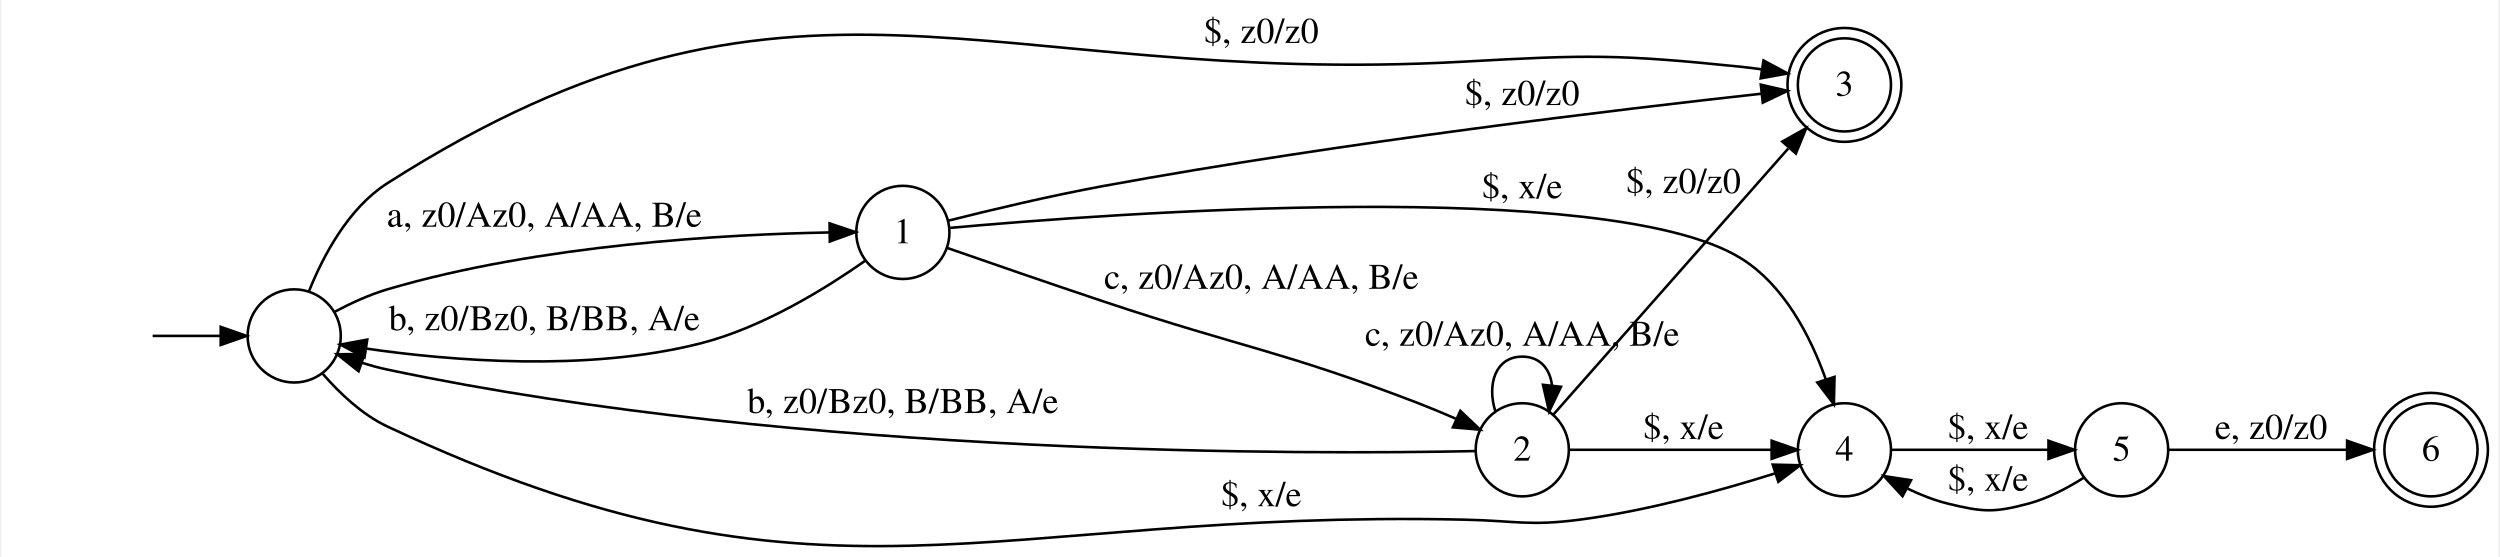
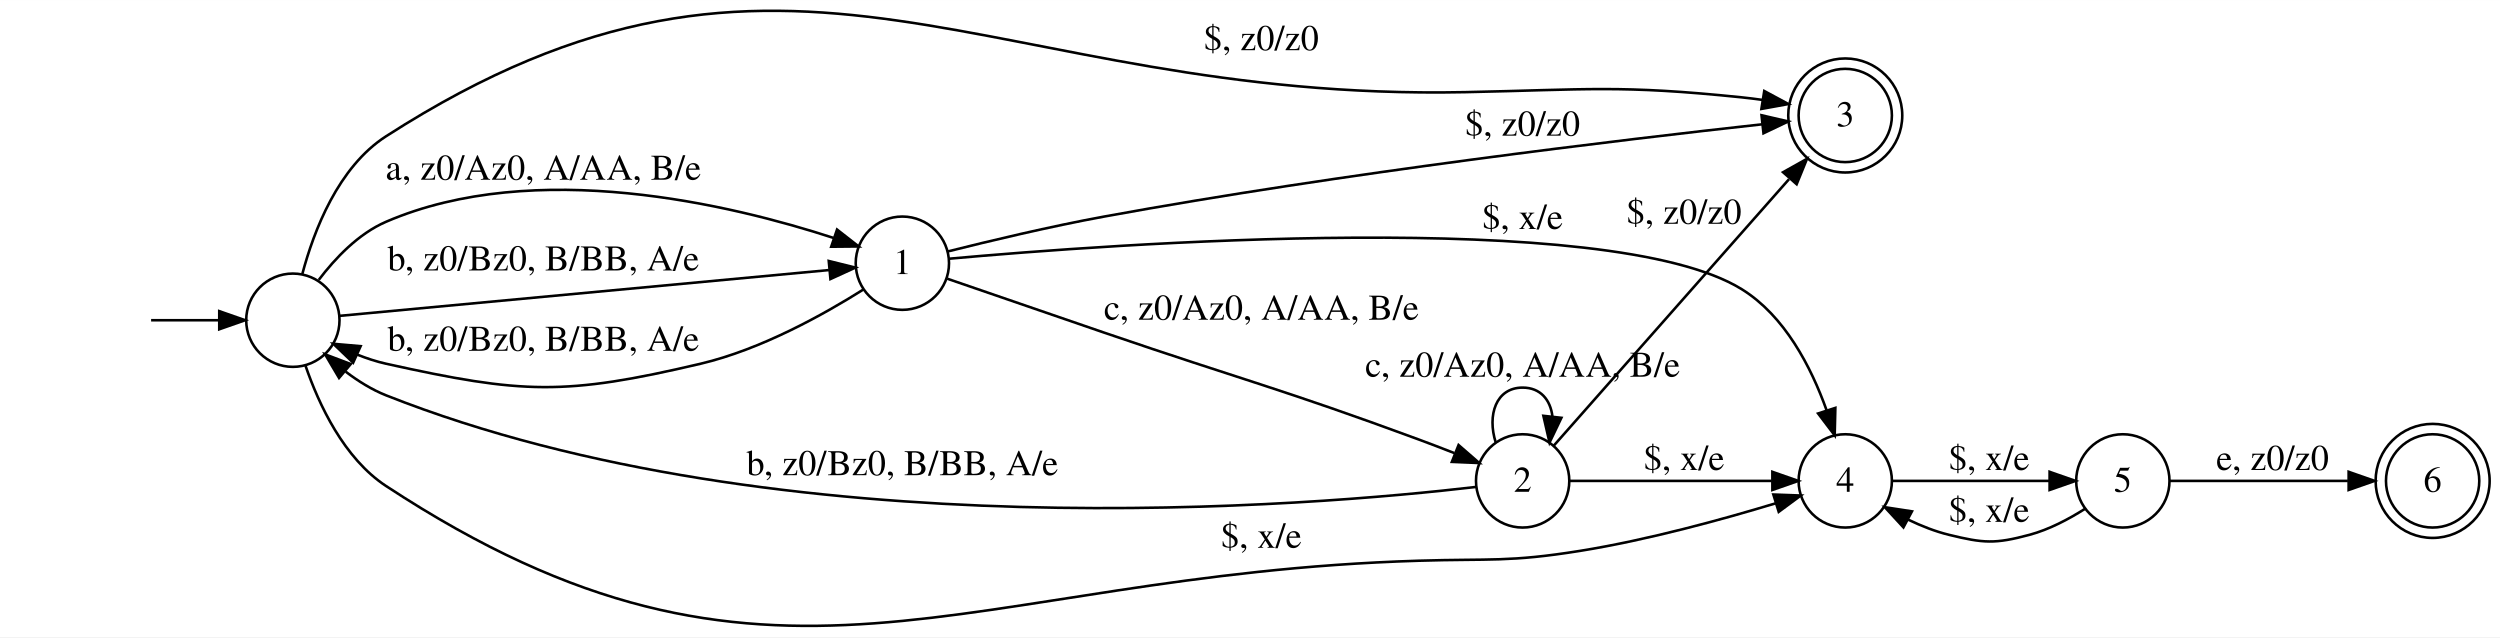
- <svg xmlns="http://www.w3.org/2000/svg" width="965pt" height="215pt" viewBox="0.00 0.00 964.63 215.22">
-   <g id="graph0" class="graph" transform="scale(1 1) rotate(0) translate(4 211.2171)">
-     <polygon fill="#ffffff" stroke="transparent" points="-4,4 -4,-211.217 960.634,-211.217 960.634,4 -4,4" />
+ <svg xmlns="http://www.w3.org/2000/svg" width="965pt" height="246pt" viewBox="0.00 0.00 964.63 245.83">
+   <g id="graph0" class="graph" transform="scale(1 1) rotate(0) translate(4 241.8279)">
+     <polygon fill="#ffffff" stroke="transparent" points="-4,4 -4,-241.828 960.634,-241.828 960.634,4 -4,4" />
    <g id="node1" class="node">
</g>
    <g id="node2" class="node">
-       <ellipse fill="none" stroke="#000000" cx="109" cy="-81.417" rx="18" ry="18" />
+       <ellipse fill="none" stroke="#000000" cx="109" cy="-118.309" rx="18" ry="18" />
    </g>
    <g id="edge1" class="edge">
-       <path fill="none" stroke="#000000" d="M54.305,-81.417C62.691,-81.417 71.941,-81.417 80.41,-81.417" />
-       <polygon fill="#000000" stroke="#000000" points="80.598,-84.917 90.598,-81.417 80.598,-77.917 80.598,-84.917" />
+       <path fill="none" stroke="#000000" d="M54.305,-118.309C62.691,-118.309 71.941,-118.309 80.41,-118.309" />
+       <polygon fill="#000000" stroke="#000000" points="80.598,-121.81 90.598,-118.309 80.598,-114.81 80.598,-121.81" />
    </g>
    <g id="node3" class="node">
-       <ellipse fill="none" stroke="#000000" cx="707.995" cy="-178.417" rx="18" ry="18" />
-       <ellipse fill="none" stroke="#000000" cx="707.995" cy="-178.417" rx="22" ry="22" />
-       <text text-anchor="middle" x="707.995" y="-174.217" font-family="Times,serif" font-size="14.00" fill="#000000">3</text>
+       <ellipse fill="none" stroke="#000000" cx="707.995" cy="-197.31" rx="18" ry="18" />
+       <ellipse fill="none" stroke="#000000" cx="707.995" cy="-197.31" rx="22" ry="22" />
+       <text text-anchor="middle" x="707.995" y="-193.109" font-family="Times,serif" font-size="14.00" fill="#000000">3</text>
+     </g>
+     <g id="edge10" class="edge">
+       <path fill="none" stroke="#000000" d="M112.626,-136.048C117.103,-152.918 126.514,-177.43 145,-189.31 300.804,-289.432 376.193,-202.531 561.355,-206.31 608.749,-207.277 620.841,-209.168 667.995,-204.31 670.664,-204.035 673.424,-203.686 676.188,-203.293" />
+       <polygon fill="#000000" stroke="#000000" points="676.74,-206.75 686.066,-201.721 675.64,-199.837 676.74,-206.75" />
+       <text text-anchor="middle" x="482.708" y="-222.51" font-family="Times,serif" font-size="14.00" fill="#000000">$, z0/z0</text>
+     </g>
+     <g id="node5" class="node">
+       <ellipse fill="none" stroke="#000000" cx="344.178" cy="-140.31" rx="18" ry="18" />
+       <text text-anchor="middle" x="344.178" y="-136.109" font-family="Times,serif" font-size="14.00" fill="#000000">1</text>
+     </g>
+     <g id="edge2" class="edge">
+       <path fill="none" stroke="#000000" d="M118.986,-133.862C125.314,-142.213 134.314,-151.713 145,-156.31 202.63,-181.098 278.231,-162.881 317.656,-150.047" />
+       <polygon fill="#000000" stroke="#000000" points="318.973,-153.296 327.319,-146.77 316.725,-146.667 318.973,-153.296" />
+       <text text-anchor="middle" x="205.647" y="-172.51" font-family="Times,serif" font-size="14.00" fill="#000000">a, z0/Az0, A/AA, B/e</text>
+     </g>
+     <g id="edge3" class="edge">
+       <path fill="none" stroke="#000000" d="M127.064,-119.999C167.762,-123.806 266.885,-133.079 315.85,-137.66" />
+       <polygon fill="#000000" stroke="#000000" points="315.77,-141.167 326.053,-138.614 316.422,-134.198 315.77,-141.167" />
+       <text text-anchor="middle" x="205.647" y="-137.51" font-family="Times,serif" font-size="14.00" fill="#000000">b, z0/Bz0, B/BB, A/e</text>
+     </g>
+     <g id="node7" class="node">
+       <ellipse fill="none" stroke="#000000" cx="707.995" cy="-56.309" rx="18" ry="18" />
+       <text text-anchor="middle" x="707.995" y="-52.109" font-family="Times,serif" font-size="14.00" fill="#000000">4</text>
+     </g>
+     <g id="edge11" class="edge">
+       <path fill="none" stroke="#000000" d="M113.876,-100.764C119.021,-85.784 128.696,-65.015 145,-54.309 293.383,43.117 365.928,-20.105 543.355,-25.509 571.091,-26.354 578.278,-24.904 605.675,-29.309 631.744,-33.502 660.791,-41.496 681.256,-47.703" />
+       <polygon fill="#000000" stroke="#000000" points="680.25,-51.056 690.838,-50.669 682.32,-44.368 680.25,-51.056" />
+       <text text-anchor="middle" x="482.708" y="-30.509" font-family="Times,serif" font-size="14.00" fill="#000000">$, x/e</text>
+     </g>
+     <g id="node4" class="node">
+       <ellipse fill="none" stroke="#000000" cx="934.634" cy="-56.309" rx="18" ry="18" />
+       <ellipse fill="none" stroke="#000000" cx="934.634" cy="-56.309" rx="22" ry="22" />
+       <text text-anchor="middle" x="934.634" y="-52.109" font-family="Times,serif" font-size="14.00" fill="#000000">6</text>
+     </g>
+     <g id="edge4" class="edge">
+       <path fill="none" stroke="#000000" d="M329.176,-130.189C314.056,-120.646 289.674,-107.011 266.293,-101.51 213.818,-89.162 197.629,-89.834 145,-101.51 141.28,-102.335 137.489,-103.586 133.83,-105.042" />
+       <polygon fill="#000000" stroke="#000000" points="132.266,-101.908 124.597,-109.218 135.151,-108.286 132.266,-101.908" />
+       <text text-anchor="middle" x="205.647" y="-106.51" font-family="Times,serif" font-size="14.00" fill="#000000">b, z0/Bz0, B/BB, A/e</text>
    </g>
    <g id="edge9" class="edge">
-       <path fill="none" stroke="#000000" d="M114.71,-98.684C120.203,-112.394 129.925,-130.804 145,-140.417 302.014,-240.543 375.427,-176.956 561.355,-187.417 608.684,-190.08 620.841,-190.275 667.995,-185.417 670.664,-185.142 673.424,-184.794 676.188,-184.401" />
-       <polygon fill="#000000" stroke="#000000" points="676.74,-187.857 686.066,-182.829 675.64,-180.944 676.74,-187.857" />
-       <text text-anchor="middle" x="482.708" y="-194.617" font-family="Times,serif" font-size="14.00" fill="#000000">$, z0/z0</text>
+       <path fill="none" stroke="#000000" d="M361.713,-144.846C377.436,-148.798 401.177,-154.48 422.062,-158.31 513.576,-175.089 622.784,-188.047 675.858,-193.898" />
+       <polygon fill="#000000" stroke="#000000" points="675.683,-197.4 686.004,-195.005 676.443,-190.441 675.683,-197.4" />
+       <text text-anchor="middle" x="583.515" y="-189.51" font-family="Times,serif" font-size="14.00" fill="#000000">$, z0/z0</text>
    </g>
-     <g id="node5" class="node">
-       <ellipse fill="none" stroke="#000000" cx="344.178" cy="-121.417" rx="18" ry="18" />
-       <text text-anchor="middle" x="344.178" y="-117.217" font-family="Times,serif" font-size="14.00" fill="#000000">1</text>
+     <g id="node6" class="node">
+       <ellipse fill="none" stroke="#000000" cx="583.515" cy="-56.309" rx="18" ry="18" />
+       <text text-anchor="middle" x="583.515" y="-52.109" font-family="Times,serif" font-size="14.00" fill="#000000">2</text>
    </g>
-     <g id="edge2" class="edge">
-       <path fill="none" stroke="#000000" d="M124.631,-90.744C130.781,-94.005 138.03,-97.361 145,-99.417 204.019,-116.826 276.562,-120.68 315.769,-121.4" />
-       <polygon fill="#000000" stroke="#000000" points="315.861,-124.902 325.904,-121.529 315.95,-117.902 315.861,-124.902" />
-       <text text-anchor="middle" x="205.647" y="-123.617" font-family="Times,serif" font-size="14.00" fill="#000000">a, z0/Az0, A/AA, B/e</text>
+     <g id="edge5" class="edge">
+       <path fill="none" stroke="#000000" d="M361.494,-134.329C377.272,-128.885 401.224,-120.633 422.062,-113.51 475.933,-95.091 489.938,-92.007 543.355,-72.309 547.833,-70.658 552.564,-68.84 557.147,-67.04" />
+       <polygon fill="#000000" stroke="#000000" points="558.792,-70.152 566.785,-63.199 556.2,-63.649 558.792,-70.152" />
+       <text text-anchor="middle" x="482.708" y="-118.51" font-family="Times,serif" font-size="14.00" fill="#000000">c, z0/Az0, A/AA, B/e</text>
    </g>
-     <g id="node7" class="node">
-       <ellipse fill="none" stroke="#000000" cx="707.995" cy="-37.417" rx="18" ry="18" />
-       <text text-anchor="middle" x="707.995" y="-33.217" font-family="Times,serif" font-size="14.00" fill="#000000">4</text>
+     <g id="edge12" class="edge">
+       <path fill="none" stroke="#000000" d="M362.476,-142.066C423.114,-147.536 616.545,-162.07 667.995,-130.31 684.666,-120.018 694.849,-100.191 700.766,-83.648" />
+       <polygon fill="#000000" stroke="#000000" points="704.176,-84.479 703.919,-73.887 697.514,-82.328 704.176,-84.479" />
+       <text text-anchor="middle" x="583.515" y="-153.51" font-family="Times,serif" font-size="14.00" fill="#000000">$, x/e</text>
    </g>
-     <g id="edge10" class="edge">
-       <path fill="none" stroke="#000000" d="M120.04,-66.763C126.465,-59.369 135.217,-51.014 145,-46.417 313.107,32.566 375.664,-14.548 561.355,-10.417 581.048,-9.979 586.141,-7.883 605.675,-10.417 631.859,-13.814 660.892,-21.906 681.322,-28.352" />
-       <polygon fill="#000000" stroke="#000000" points="680.294,-31.697 690.886,-31.447 682.449,-25.038 680.294,-31.697" />
-       <text text-anchor="middle" x="482.708" y="-15.617" font-family="Times,serif" font-size="14.00" fill="#000000">$, x/e</text>
-     </g>
-     <g id="node4" class="node">
-       <ellipse fill="none" stroke="#000000" cx="934.634" cy="-37.417" rx="18" ry="18" />
-       <ellipse fill="none" stroke="#000000" cx="934.634" cy="-37.417" rx="22" ry="22" />
-       <text text-anchor="middle" x="934.634" y="-33.217" font-family="Times,serif" font-size="14.00" fill="#000000">6</text>
-     </g>
-     <g id="edge3" class="edge">
-       <path fill="none" stroke="#000000" d="M329.622,-110.464C314.65,-99.939 290.204,-84.754 266.293,-78.617 222.085,-67.27 168.568,-71.93 136.733,-76.535" />
-       <polygon fill="#000000" stroke="#000000" points="136.16,-73.082 126.813,-78.071 137.231,-79.999 136.16,-73.082" />
-       <text text-anchor="middle" x="205.647" y="-83.617" font-family="Times,serif" font-size="14.00" fill="#000000">b, z0/Bz0, B/BB, A/e</text>
+     <g id="edge7" class="edge">
+       <path fill="none" stroke="#000000" d="M565.549,-53.983C504.15,-46.78 297.995,-28.801 145,-89.309 139.496,-91.486 134.175,-94.816 129.389,-98.453" />
+       <polygon fill="#000000" stroke="#000000" points="126.828,-96.034 121.428,-105.15 131.333,-101.391 126.828,-96.034" />
+       <text text-anchor="middle" x="344.178" y="-58.51" font-family="Times,serif" font-size="14.00" fill="#000000">b, z0/Bz0, B/BB, A/e</text>
    </g>
    <g id="edge8" class="edge">
-       <path fill="none" stroke="#000000" d="M361.713,-125.954C377.436,-129.906 401.177,-135.588 422.062,-139.417 513.576,-156.197 622.784,-169.155 675.858,-175.006" />
-       <polygon fill="#000000" stroke="#000000" points="675.683,-178.507 686.004,-176.113 676.443,-171.549 675.683,-178.507" />
-       <text text-anchor="middle" x="583.515" y="-170.617" font-family="Times,serif" font-size="14.00" fill="#000000">$, z0/z0</text>
-     </g>
-     <g id="node6" class="node">
-       <ellipse fill="none" stroke="#000000" cx="583.515" cy="-37.417" rx="18" ry="18" />
-       <text text-anchor="middle" x="583.515" y="-33.217" font-family="Times,serif" font-size="14.00" fill="#000000">2</text>
-     </g>
-     <g id="edge4" class="edge">
-       <path fill="none" stroke="#000000" d="M361.469,-115.363C377.231,-109.869 401.172,-101.586 422.062,-94.617 475.804,-76.688 490.474,-75.744 543.355,-55.417 548.098,-53.594 553.086,-51.504 557.873,-49.408" />
-       <polygon fill="#000000" stroke="#000000" points="559.587,-52.475 567.271,-45.181 556.716,-46.09 559.587,-52.475" />
-       <text text-anchor="middle" x="482.708" y="-99.617" font-family="Times,serif" font-size="14.00" fill="#000000">c, z0/Az0, A/AA, B/e</text>
-     </g>
-     <g id="edge11" class="edge">
-       <path fill="none" stroke="#000000" d="M362.476,-123.174C423.114,-128.644 616.545,-143.178 667.995,-111.417 684.666,-101.126 694.849,-81.298 700.766,-64.756" />
-       <polygon fill="#000000" stroke="#000000" points="704.176,-65.587 703.919,-54.995 697.514,-63.435 704.176,-65.587" />
-       <text text-anchor="middle" x="583.515" y="-134.617" font-family="Times,serif" font-size="14.00" fill="#000000">$, x/e</text>
+       <path fill="none" stroke="#000000" d="M595.451,-69.829C616.365,-93.519 659.913,-142.847 686.284,-172.718" />
+       <polygon fill="#000000" stroke="#000000" points="683.992,-175.41 693.234,-180.59 689.24,-170.777 683.992,-175.41" />
+       <text text-anchor="middle" x="645.835" y="-155.51" font-family="Times,serif" font-size="14.00" fill="#000000">$, z0/z0</text>
    </g>
    <g id="edge6" class="edge">
-       <path fill="none" stroke="#000000" d="M565.306,-36.925C504.791,-35.664 305.161,-34.521 145,-68.417 141.75,-69.105 138.395,-70.02 135.102,-71.047" />
-       <polygon fill="#000000" stroke="#000000" points="133.872,-67.769 125.57,-74.351 136.165,-74.383 133.872,-67.769" />
-       <text text-anchor="middle" x="344.178" y="-51.617" font-family="Times,serif" font-size="14.00" fill="#000000">b, z0/Bz0, B/BB, A/e</text>
+       <path fill="none" stroke="#000000" d="M573.141,-71.101C569.764,-81.726 573.222,-92.309 583.515,-92.309 590.431,-92.309 594.261,-87.532 595.005,-81.174" />
+       <polygon fill="#000000" stroke="#000000" points="598.469,-80.654 593.888,-71.101 591.512,-81.426 598.469,-80.654" />
+       <text text-anchor="middle" x="583.515" y="-96.51" font-family="Times,serif" font-size="14.00" fill="#000000">c, z0/Az0, A/AA, B/e</text>
    </g>
-     <g id="edge7" class="edge">
-       <path fill="none" stroke="#000000" d="M595.451,-50.937C616.365,-74.626 659.913,-123.954 686.284,-153.826" />
-       <polygon fill="#000000" stroke="#000000" points="683.992,-156.517 693.234,-161.698 689.24,-151.885 683.992,-156.517" />
-       <text text-anchor="middle" x="645.835" y="-136.617" font-family="Times,serif" font-size="14.00" fill="#000000">$, z0/z0</text>
-     </g>
-     <g id="edge5" class="edge">
-       <path fill="none" stroke="#000000" d="M573.141,-52.209C569.764,-62.834 573.222,-73.417 583.515,-73.417 590.431,-73.417 594.261,-68.639 595.005,-62.282" />
-       <polygon fill="#000000" stroke="#000000" points="598.469,-61.762 593.888,-52.209 591.512,-62.534 598.469,-61.762" />
-       <text text-anchor="middle" x="583.515" y="-77.617" font-family="Times,serif" font-size="14.00" fill="#000000">c, z0/Az0, A/AA, B/e</text>
-     </g>
-     <g id="edge12" class="edge">
-       <path fill="none" stroke="#000000" d="M601.615,-37.417C622.081,-37.417 655.666,-37.417 679.624,-37.417" />
-       <polygon fill="#000000" stroke="#000000" points="679.872,-40.917 689.872,-37.417 679.872,-33.917 679.872,-40.917" />
-       <text text-anchor="middle" x="645.835" y="-41.617" font-family="Times,serif" font-size="14.00" fill="#000000">$, x/e</text>
+     <g id="edge13" class="edge">
+       <path fill="none" stroke="#000000" d="M601.615,-56.309C622.081,-56.309 655.666,-56.309 679.624,-56.309" />
+       <polygon fill="#000000" stroke="#000000" points="679.872,-59.81 689.872,-56.309 679.872,-52.81 679.872,-59.81" />
+       <text text-anchor="middle" x="645.835" y="-60.51" font-family="Times,serif" font-size="14.00" fill="#000000">$, x/e</text>
    </g>
    <g id="node8" class="node">
-       <ellipse fill="none" stroke="#000000" cx="815.1" cy="-37.417" rx="18" ry="18" />
-       <text text-anchor="middle" x="815.1" y="-33.217" font-family="Times,serif" font-size="14.00" fill="#000000">5</text>
+       <ellipse fill="none" stroke="#000000" cx="815.1" cy="-56.309" rx="18" ry="18" />
+       <text text-anchor="middle" x="815.1" y="-52.109" font-family="Times,serif" font-size="14.00" fill="#000000">5</text>
    </g>
-     <g id="edge13" class="edge">
-       <path fill="none" stroke="#000000" d="M726.163,-37.417C742.782,-37.417 767.627,-37.417 786.837,-37.417" />
-       <polygon fill="#000000" stroke="#000000" points="786.842,-40.917 796.842,-37.417 786.842,-33.917 786.842,-40.917" />
-       <text text-anchor="middle" x="763.547" y="-41.617" font-family="Times,serif" font-size="14.00" fill="#000000">$, x/e</text>
+     <g id="edge14" class="edge">
+       <path fill="none" stroke="#000000" d="M726.163,-56.309C742.782,-56.309 767.627,-56.309 786.837,-56.309" />
+       <polygon fill="#000000" stroke="#000000" points="786.842,-59.81 796.842,-56.309 786.842,-52.81 786.842,-59.81" />
+       <text text-anchor="middle" x="763.547" y="-60.51" font-family="Times,serif" font-size="14.00" fill="#000000">$, x/e</text>
+     </g>
+     <g id="edge16" class="edge">
+       <path fill="none" stroke="#000000" d="M833.255,-56.309C851.44,-56.309 879.828,-56.309 901.944,-56.309" />
+       <polygon fill="#000000" stroke="#000000" points="902.225,-59.81 912.225,-56.309 902.225,-52.81 902.225,-59.81" />
+       <text text-anchor="middle" x="872.867" y="-60.51" font-family="Times,serif" font-size="14.00" fill="#000000">e, z0/z0</text>
    </g>
    <g id="edge15" class="edge">
-       <path fill="none" stroke="#000000" d="M833.255,-37.417C851.44,-37.417 879.828,-37.417 901.944,-37.417" />
-       <polygon fill="#000000" stroke="#000000" points="902.225,-40.917 912.225,-37.417 902.225,-33.917 902.225,-40.917" />
-       <text text-anchor="middle" x="872.867" y="-41.617" font-family="Times,serif" font-size="14.00" fill="#000000">e, z0/z0</text>
-     </g>
-     <g id="edge14" class="edge">
-       <path fill="none" stroke="#000000" d="M800.465,-26.624C794.213,-22.653 786.63,-18.636 779.1,-16.617 765.747,-13.037 761.424,-13.334 747.995,-16.617 742.713,-17.908 737.352,-20.03 732.344,-22.437" />
-       <polygon fill="#000000" stroke="#000000" points="730.444,-19.484 723.262,-27.273 733.734,-25.663 730.444,-19.484" />
-       <text text-anchor="middle" x="763.547" y="-21.617" font-family="Times,serif" font-size="14.00" fill="#000000">$, x/e</text>
+       <path fill="none" stroke="#000000" d="M800.465,-45.516C794.213,-41.546 786.63,-37.528 779.1,-35.51 765.747,-31.929 761.424,-32.227 747.995,-35.51 742.713,-36.801 737.352,-38.923 732.344,-41.33" />
+       <polygon fill="#000000" stroke="#000000" points="730.444,-38.376 723.262,-46.166 733.734,-44.555 730.444,-38.376" />
+       <text text-anchor="middle" x="763.547" y="-40.51" font-family="Times,serif" font-size="14.00" fill="#000000">$, x/e</text>
    </g>
  </g>
</svg>
